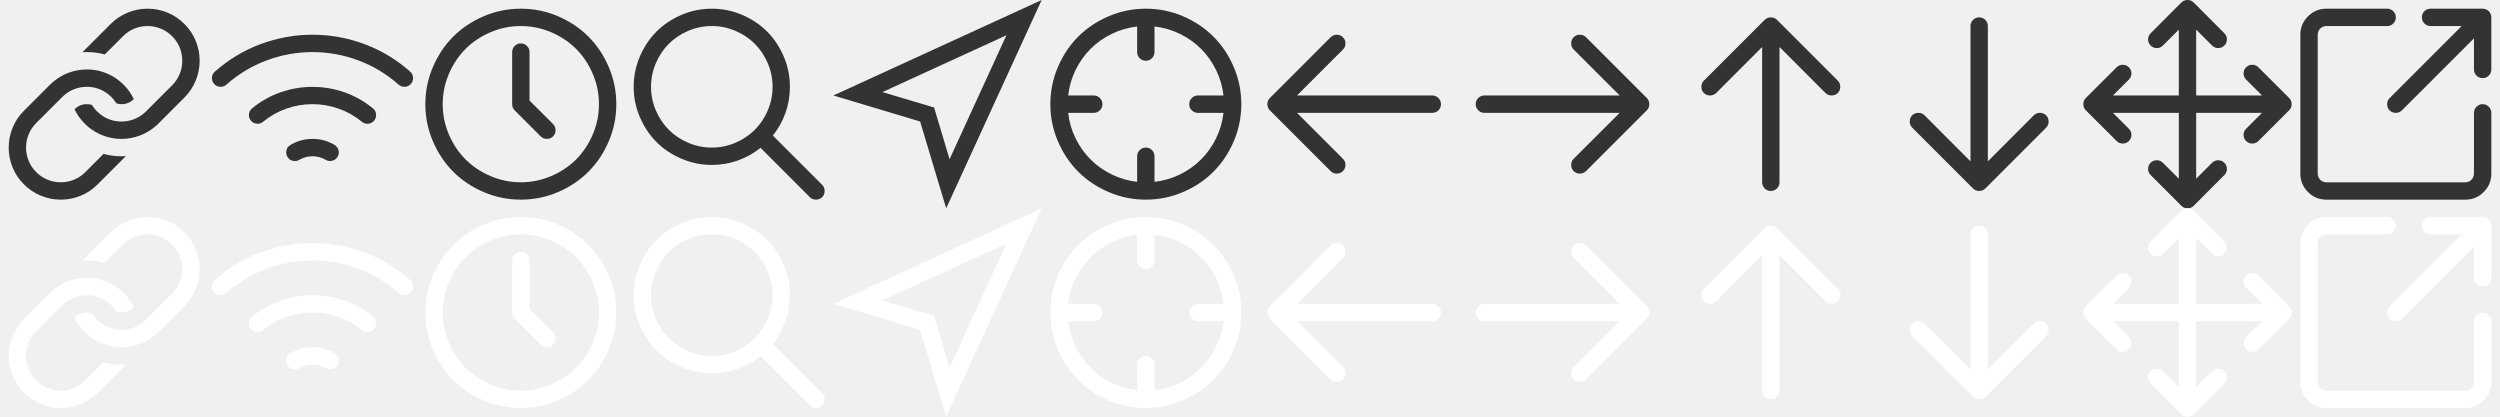
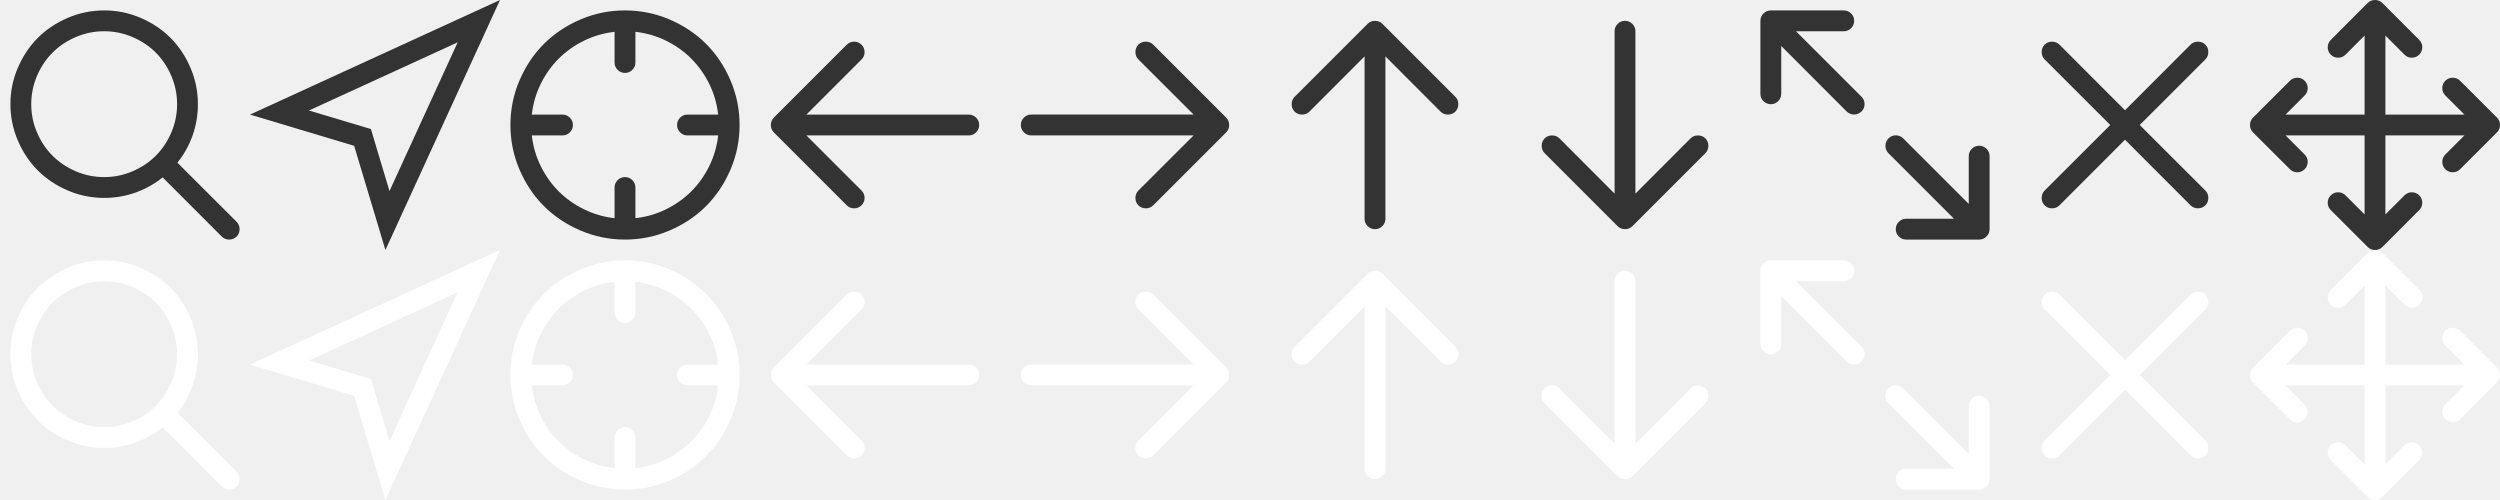
- <svg xmlns="http://www.w3.org/2000/svg" xmlns:xlink="http://www.w3.org/1999/xlink" version="1.1" width="384" height="64" viewBox="0 0 384 64">
+ <svg xmlns="http://www.w3.org/2000/svg" xmlns:xlink="http://www.w3.org/1999/xlink" version="1.1" width="320" height="64" viewBox="0 0 320 64">
  <defs>
-     <g id="link">
-       <path d="M22.667 1.333q1.573 0 3.036 0.594t2.62 1.75 1.75 2.62 0.594 3.036q0 1.563-0.599 3.036t-1.745 2.62l-4 4q-0.115 0.115-0.344 0.323-1.115 0.99-2.49 1.505t-2.823 0.516q-1.823 0-3.448-0.781-1.219-0.573-2.208-1.563t-1.563-2.208q0.781-0.781 1.885-0.781 0.385 0 0.781 0.115 0.677 1.094 1.771 1.771 1.281 0.781 2.781 0.781 1.042 0 2.021-0.396t1.75-1.167l4-4q0.771-0.771 1.167-1.75t0.396-2.021-0.396-2.021-1.167-1.75-1.75-1.167-2.021-0.396-2.021 0.396-1.75 1.167l-2.802 2.802q-1.333-0.365-2.76-0.365-0.229 0-0.646 0.021 0.208-0.229 0.323-0.344l4-4q1.146-1.146 2.62-1.745t3.036-0.599zM13.333 10.667q1.823 0 3.448 0.781 1.219 0.573 2.208 1.563t1.563 2.208q-0.781 0.781-1.885 0.781-0.385 0-0.781-0.115-0.677-1.094-1.771-1.771-1.281-0.781-2.781-0.781-1.042 0-2.021 0.396t-1.75 1.167l-4 4q-0.771 0.771-1.167 1.75t-0.396 2.021 0.396 2.021 1.167 1.75 1.75 1.167 2.021 0.396 2.021-0.396 1.75-1.167l2.802-2.802q1.333 0.365 2.76 0.365 0.229 0 0.646-0.021-0.208 0.229-0.323 0.344l-4 4q-1.156 1.156-2.62 1.75t-3.036 0.594q-1.563 0-3.036-0.599t-2.62-1.745q-1.156-1.156-1.75-2.62t-0.594-3.036 0.594-3.036 1.75-2.62l4-4q0.115-0.115 0.344-0.323 1.115-0.99 2.49-1.505t2.823-0.516z" />
-     </g>
-     <g id="signal">
-       <path d="M16 5.333q4.094 0 7.969 1.438t7.031 4.229q0.448 0.385 0.448 1 0 0.521-0.333 0.885l-0.063 0.063q-0.385 0.385-0.938 0.385-0.521 0-0.885-0.333-2.781-2.458-6.203-3.729t-7.026-1.271-7.026 1.271-6.203 3.729q-0.365 0.333-0.885 0.333-0.615 0-1-0.448-0.333-0.365-0.333-0.885 0-0.615 0.448-1 3.167-2.792 7.036-4.229t7.964-1.438zM16.010 21.333q1.813 0 3.365 0.917 0.313 0.188 0.49 0.495t0.177 0.661-0.188 0.667q-0.094 0.156-0.208 0.271-0.385 0.385-0.948 0.385-0.375 0-0.667-0.177-0.948-0.552-2.021-0.552-1.083 0-2.031 0.552-0.333 0.188-0.677 0.188-0.76 0-1.156-0.656-0.188-0.313-0.188-0.667 0-0.76 0.656-1.156 1.573-0.927 3.396-0.927zM16 13.344q2.521 0 4.906 0.833t4.375 2.469q0.49 0.396 0.49 1.031 0 0.479-0.302 0.844-0.063 0.083-0.083 0.104-0.385 0.385-0.938 0.385-0.49 0-0.854-0.302-1.625-1.333-3.583-2.021t-4.010-0.688-4.010 0.688-3.583 2.021q-0.365 0.302-0.844 0.302-0.635 0-1.031-0.49-0.302-0.365-0.302-0.844 0-0.635 0.49-1.031 1.979-1.635 4.375-2.469t4.906-0.833z" />
-     </g>
-     <g id="clock">
-       <path d="M16 1.333q2.99 0 5.703 1.161t4.677 3.125 3.125 4.677 1.161 5.703-1.161 5.703-3.125 4.677-4.677 3.125-5.703 1.161-5.703-1.161-4.677-3.125-3.125-4.677-1.161-5.703 1.161-5.703 3.125-4.677 4.677-3.125 5.703-1.161zM16 4q-2.438 0-4.661 0.953t-3.828 2.557-2.557 3.828-0.953 4.661 0.953 4.661 2.557 3.828 3.828 2.557 4.661 0.953 4.661-0.953 3.828-2.557 2.557-3.828 0.953-4.661-0.953-4.661-2.557-3.828-3.828-2.557-4.661-0.953zM16 6.667q0.552 0 0.943 0.391t0.391 0.943v7.448l3.615 3.604q0.385 0.385 0.385 0.948t-0.385 0.948-0.948 0.385-0.948-0.385l-4-4q-0.385-0.385-0.385-0.948v-8q0-0.552 0.391-0.943t0.943-0.391z" />
-     </g>
    <g id="search">
      <path d="M13.333 1.333q2.438 0 4.661 0.953t3.828 2.557 2.557 3.828 0.953 4.661q0 2.094-0.682 4.010t-1.943 3.479l7.573 7.563q0.385 0.385 0.385 0.948 0 0.573-0.38 0.953t-0.953 0.38q-0.563 0-0.948-0.385l-7.563-7.573q-1.563 1.26-3.479 1.943t-4.010 0.682q-2.438 0-4.661-0.953t-3.828-2.557-2.557-3.828-0.953-4.661 0.953-4.661 2.557-3.828 3.828-2.557 4.661-0.953zM13.333 4q-1.896 0-3.625 0.74t-2.979 1.99-1.99 2.979-0.74 3.625 0.74 3.625 1.99 2.979 2.979 1.99 3.625 0.74 3.625-0.74 2.979-1.99 1.99-2.979 0.74-3.625-0.74-3.625-1.99-2.979-2.979-1.99-3.625-0.74z" />
    </g>
    <g id="address">
      <path d="M0 14.667l32-14.667-14.667 32-4-13.333zM17.854 24.458l8.729-19.042-19.042 8.729 7.938 2.375z" />
    </g>
    <g id="position">
      <path d="M16 1.333q2.99 0 5.703 1.161t4.677 3.125 3.125 4.677 1.161 5.703-1.161 5.703-3.125 4.677-4.677 3.125-5.703 1.161-5.703-1.161-4.677-3.125-3.125-4.677-1.161-5.703 1.161-5.703 3.125-4.677 4.677-3.125 5.703-1.161zM17.333 4.073v3.927q0 0.552-0.391 0.943t-0.943 0.391-0.943-0.391-0.391-0.943v-3.927q-2.063 0.229-3.911 1.135t-3.245 2.302-2.302 3.245-1.135 3.911h3.927q0.552 0 0.943 0.391t0.391 0.943-0.391 0.943-0.943 0.391h-3.927q0.229 2.063 1.135 3.911t2.302 3.245 3.245 2.302 3.911 1.135v-3.927q0-0.552 0.391-0.943t0.943-0.391 0.943 0.391 0.391 0.943v3.927q2.063-0.229 3.911-1.135t3.245-2.302 2.302-3.245 1.135-3.911h-3.927q-0.552 0-0.943-0.391t-0.391-0.943 0.391-0.943 0.943-0.391h3.927q-0.229-2.063-1.135-3.911t-2.302-3.245-3.245-2.302-3.911-1.135z" />
    </g>
    <g id="left">
      <path d="M13.333 5.333q0.552 0 0.943 0.391t0.391 0.943q0 0.563-0.396 0.948l-7.052 7.052h20.781q0.552 0 0.943 0.391t0.391 0.943-0.391 0.943-0.943 0.391h-20.781l7.052 7.052q0.396 0.385 0.396 0.948 0 0.552-0.391 0.943t-0.943 0.391q-0.563 0-0.948-0.385l-9.333-9.333q-0.385-0.406-0.385-0.948t0.385-0.948l9.333-9.333q0.396-0.385 0.948-0.385z" />
    </g>
    <g id="right">
      <path d="M18.667 5.333q0.563 0 0.948 0.385l9.333 9.333q0.385 0.385 0.385 0.948t-0.385 0.948l-9.333 9.333q-0.385 0.385-0.948 0.385-0.573 0-0.953-0.38t-0.38-0.953q0-0.563 0.385-0.948l7.063-7.052h-20.781q-0.552 0-0.943-0.391t-0.391-0.943 0.391-0.943 0.943-0.391h20.781l-7.063-7.052q-0.385-0.385-0.385-0.948 0-0.573 0.38-0.953t0.953-0.38z" />
    </g>
    <g id="up">
      <path d="M16 2.667q0.563 0 0.948 0.385l9.333 9.333q0.385 0.385 0.385 0.948 0 0.573-0.38 0.953t-0.953 0.38q-0.563 0-0.948-0.385l-7.052-7.063v20.781q0 0.552-0.391 0.943t-0.943 0.391-0.943-0.391-0.391-0.943v-20.781l-7.052 7.063q-0.385 0.385-0.948 0.385-0.573 0-0.953-0.38t-0.38-0.953q0-0.563 0.385-0.948l9.333-9.333q0.385-0.385 0.948-0.385z" />
    </g>
    <g id="down">
      <path d="M16 2.667q0.552 0 0.943 0.391t0.391 0.943v20.781l7.052-7.063q0.385-0.385 0.948-0.385 0.573 0 0.953 0.38t0.38 0.953q0 0.563-0.385 0.948l-9.333 9.333q-0.385 0.385-0.948 0.385t-0.948-0.385l-9.333-9.333q-0.385-0.385-0.385-0.948 0-0.573 0.38-0.953t0.953-0.38q0.563 0 0.948 0.385l7.052 7.063v-20.781q0-0.552 0.391-0.943t0.943-0.391z" />
    </g>
+     <g id="maximise">
+       <path d="M18.667 17.323q0.552 0 0.948 0.396l8.385 8.385v-6.115q0-0.552 0.391-0.943t0.943-0.391 0.943 0.391 0.391 0.943v9.333q0 0.552-0.396 0.948t-0.948 0.396h-9.333q-0.552 0-0.943-0.391t-0.391-0.943 0.391-0.943 0.943-0.391h6.115l-8.385-8.385q-0.385-0.406-0.385-0.948 0-0.552 0.391-0.948t0.943-0.396zM2.667 1.333h9.333q0.552 0 0.943 0.391t0.391 0.943-0.391 0.943-0.943 0.391h-6.115l8.385 8.375q0.396 0.396 0.396 0.948t-0.396 0.943-0.948 0.391q-0.531 0-0.948-0.385l-8.375-8.385v6.115q0 0.552-0.391 0.943t-0.943 0.391-0.943-0.391-0.391-0.943v-9.333q0-0.552 0.391-0.943t0.943-0.391z" />
+     </g>
+     <g id="close">
+       <path d="M25.333 5.333q0.573 0 0.953 0.38t0.38 0.953q0 0.563-0.385 0.948l-8.396 8.385 8.396 8.385q0.385 0.385 0.385 0.948 0 0.573-0.38 0.953t-0.953 0.38q-0.563 0-0.948-0.385l-8.385-8.396-8.385 8.396q-0.385 0.385-0.948 0.385-0.573 0-0.953-0.38t-0.38-0.953q0-0.563 0.385-0.948l8.396-8.385-8.396-8.385q-0.385-0.385-0.385-0.948 0-0.573 0.38-0.953t0.953-0.38q0.563 0 0.948 0.385l8.385 8.396 8.385-8.396q0.385-0.385 0.948-0.385z" />
+     </g>
    <g id="move">
      <path d="M16 0q0.563 0 0.948 0.385l4.708 4.719q0.396 0.396 0.396 0.948t-0.391 0.943-0.943 0.391-0.948-0.396l-2.438-2.438v10.115h10.115l-2.438-2.438q-0.396-0.396-0.396-0.948t0.391-0.943 0.943-0.391 0.948 0.396l4.719 4.708q0.385 0.385 0.385 0.948t-0.385 0.938l-4.719 4.719q-0.396 0.396-0.948 0.396t-0.943-0.391-0.391-0.943 0.396-0.948l2.438-2.438h-10.115v10.115l2.438-2.438q0.396-0.396 0.948-0.396t0.943 0.391 0.391 0.943-0.396 0.948l-4.708 4.719q-0.385 0.385-0.948 0.385-0.552 0-0.938-0.385l-4.719-4.719q-0.396-0.396-0.396-0.948t0.391-0.943 0.943-0.391 0.948 0.396l2.438 2.438v-10.115h-10.115l2.438 2.438q0.396 0.396 0.396 0.948t-0.391 0.943-0.943 0.391-0.948-0.396l-4.719-4.708q-0.385-0.385-0.385-0.948t0.385-0.948l4.719-4.708q0.396-0.396 0.948-0.396t0.943 0.391 0.391 0.943-0.396 0.948l-2.438 2.438h10.115v-10.115l-2.438 2.438q-0.396 0.396-0.948 0.396t-0.943-0.391-0.391-0.943 0.396-0.948l4.708-4.719q0.385-0.385 0.948-0.385z" />
    </g>
-     <g id="open">
-       <path d="M5.333 1.333h9.333q0.552 0 0.943 0.391t0.391 0.943-0.391 0.943-0.943 0.391h-9.333q-0.552 0-0.943 0.391t-0.391 0.943v21.333q0 0.552 0.391 0.943t0.943 0.391h21.333q0.552 0 0.943-0.391t0.391-0.943v-9.333q0-0.552 0.391-0.943t0.943-0.391 0.943 0.391 0.391 0.943v9.333q0 1.656-1.172 2.828t-2.828 1.172h-21.333q-1.656 0-2.828-1.172t-1.172-2.828v-21.333q0-1.656 1.172-2.828t2.828-1.172zM21.333 1.333h8q0.552 0 0.943 0.391t0.391 0.943v8q0 0.552-0.391 0.943t-0.943 0.391-0.943-0.391-0.391-0.943v-4.781l-11.063 11.063q-0.385 0.385-0.938 0.385-0.573 0-0.953-0.38t-0.38-0.953q0-0.552 0.385-0.938l11.063-11.063h-4.781q-0.552 0-0.943-0.391t-0.391-0.943 0.391-0.943 0.943-0.391z" />
-     </g>
  </defs>
  <g fill="#333">
-     <use xlink:href="#link" transform="translate(0 0)" />
-     <use xlink:href="#signal" transform="translate(32 0)" />
-     <use xlink:href="#clock" transform="translate(64 0)" />
-     <use xlink:href="#search" transform="translate(96 0)" />
-     <use xlink:href="#address" transform="translate(128 0)" />
-     <use xlink:href="#position" transform="translate(160 0)" />
-     <use xlink:href="#left" transform="translate(192 0)" />
-     <use xlink:href="#right" transform="translate(224 0)" />
-     <use xlink:href="#up" transform="translate(256 0)" />
-     <use xlink:href="#down" transform="translate(288 0)" />
-     <use xlink:href="#move" transform="translate(320 0)" />
-     <use xlink:href="#open" transform="translate(352 0)" />
+     <use xlink:href="#search" transform="translate(0 0)" />
+     <use xlink:href="#address" transform="translate(32 0)" />
+     <use xlink:href="#position" transform="translate(64 0)" />
+     <use xlink:href="#left" transform="translate(96 0)" />
+     <use xlink:href="#right" transform="translate(128 0)" />
+     <use xlink:href="#up" transform="translate(160 0)" />
+     <use xlink:href="#down" transform="translate(192 0)" />
+     <use xlink:href="#maximise" transform="translate(224 0)" />
+     <use xlink:href="#close" transform="translate(256 0)" />
+     <use xlink:href="#move" transform="translate(288 0)" />
  </g>
  <g fill="#FFF">
-     <use xlink:href="#link" transform="translate(0 32)" />
-     <use xlink:href="#signal" transform="translate(32 32)" />
-     <use xlink:href="#clock" transform="translate(64 32)" />
-     <use xlink:href="#search" transform="translate(96 32)" />
-     <use xlink:href="#address" transform="translate(128 32)" />
-     <use xlink:href="#position" transform="translate(160 32)" />
-     <use xlink:href="#left" transform="translate(192 32)" />
-     <use xlink:href="#right" transform="translate(224 32)" />
-     <use xlink:href="#up" transform="translate(256 32)" />
-     <use xlink:href="#down" transform="translate(288 32)" />
-     <use xlink:href="#move" transform="translate(320 32)" />
-     <use xlink:href="#open" transform="translate(352 32)" />
+     <use xlink:href="#search" transform="translate(0 32)" />
+     <use xlink:href="#address" transform="translate(32 32)" />
+     <use xlink:href="#position" transform="translate(64 32)" />
+     <use xlink:href="#left" transform="translate(96 32)" />
+     <use xlink:href="#right" transform="translate(128 32)" />
+     <use xlink:href="#up" transform="translate(160 32)" />
+     <use xlink:href="#down" transform="translate(192 32)" />
+     <use xlink:href="#maximise" transform="translate(224 32)" />
+     <use xlink:href="#close" transform="translate(256 32)" />
+     <use xlink:href="#move" transform="translate(288 32)" />
  </g>
</svg>
